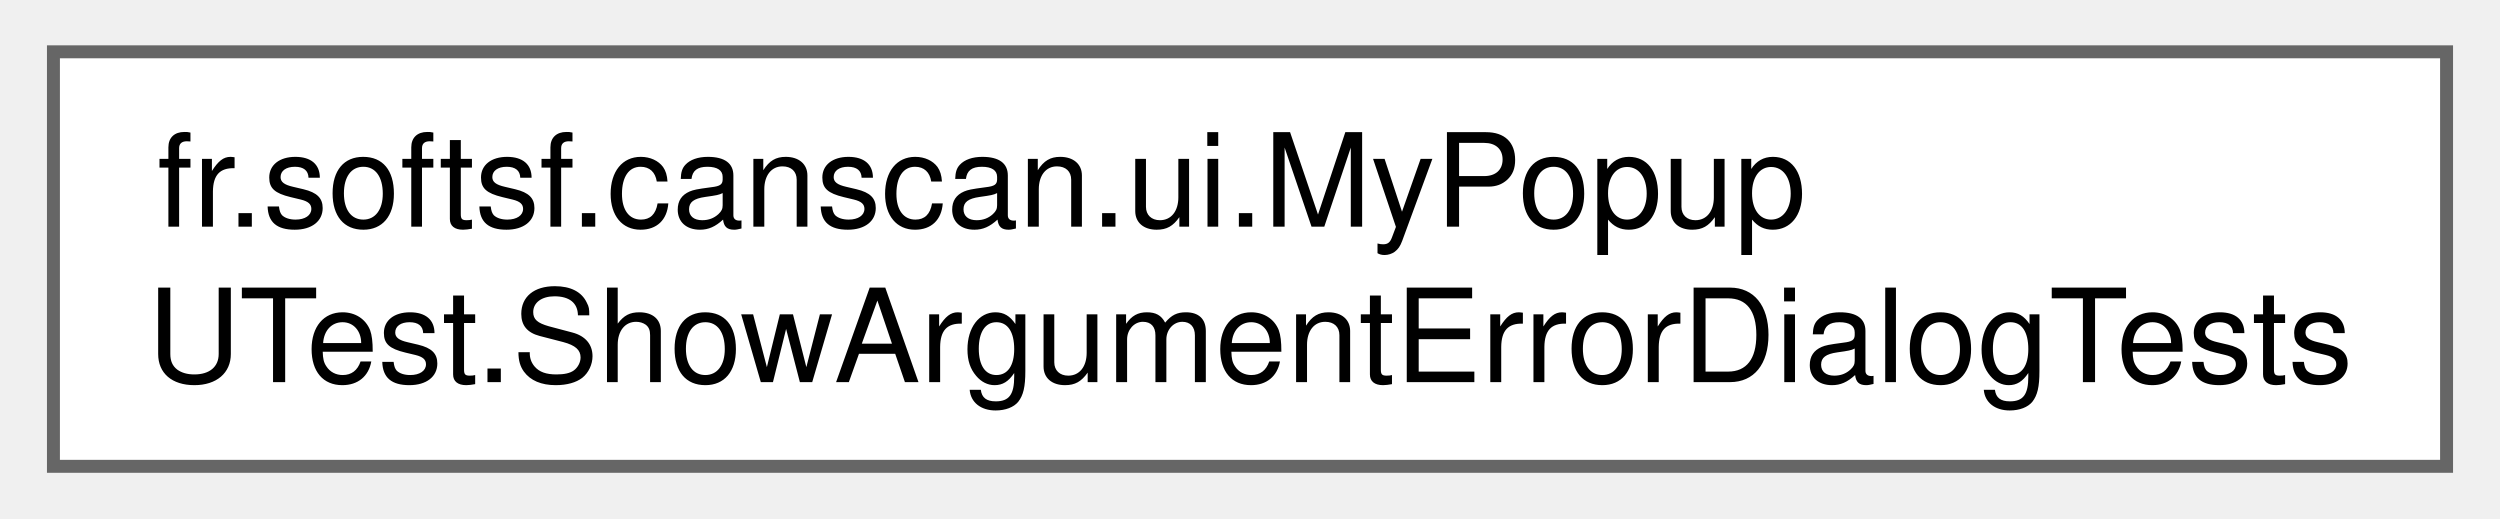
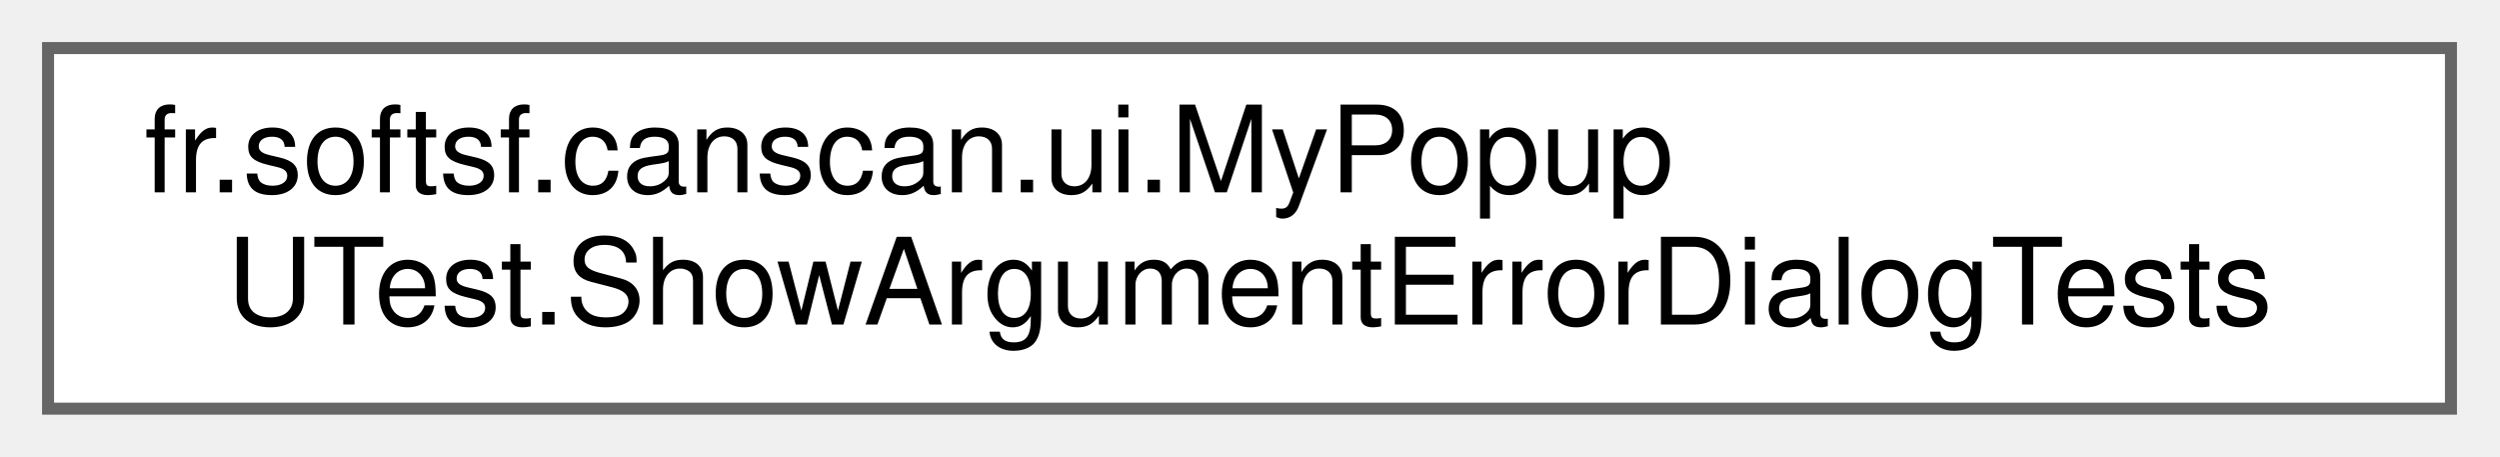
- <svg xmlns="http://www.w3.org/2000/svg" xmlns:xlink="http://www.w3.org/1999/xlink" width="193pt" height="40pt" viewBox="0.00 0.00 192.75 40.00">
-   <g id="graph0" class="graph" transform="scale(1 1) rotate(0) translate(4 36)">
+ <svg xmlns="http://www.w3.org/2000/svg" xmlns:xlink="http://www.w3.org/1999/xlink" width="208pt" height="38pt" viewBox="0.00 0.00 208.00 38.00">
+   <g id="graph0" class="graph" transform="scale(1 1) rotate(0) translate(4 34)">
    <g id="Node000000" class="node">
      <g id="a_Node000000">
-         <a xlink:href="classfr_1_1softsf_1_1canscan_1_1ui_1_1_my_popup_u_test_1_1_show_argument_error_dialog_tests.html" target="_top" xlink:title="Tests relatifs à l'affichage des erreurs d'arguments.">
-           <polygon fill="white" stroke="#666666" points="184.75,-32 0,-32 0,0 184.75,0 184.75,-32" />
-           <text text-anchor="start" x="8" y="-18.5" font-family="Helvetica,sans-Serif" font-size="10.00">fr.softsf.canscan.ui.MyPopup</text>
-           <text text-anchor="middle" x="92.38" y="-6.5" font-family="Helvetica,sans-Serif" font-size="10.00">UTest.ShowArgumentErrorDialogTests</text>
+         <a xlink:href="classfr_1_1softsf_1_1canscan_1_1ui_1_1MyPopupUTest_1_1ShowArgumentErrorDialogTests.html" target="_top" xlink:title="Tests relatifs à l'affichage des erreurs d'arguments.">
+           <polygon fill="white" stroke="#666666" points="200,-30 0,-30 0,0 200,0 200,-30" />
+           <text text-anchor="start" x="8" y="-18" font-family="Helvetica,sans-Serif" font-size="10.00">fr.softsf.canscan.ui.MyPopup</text>
+           <text text-anchor="middle" x="100" y="-7" font-family="Helvetica,sans-Serif" font-size="10.00">UTest.ShowArgumentErrorDialogTests</text>
        </a>
      </g>
    </g>
  </g>
</svg>
